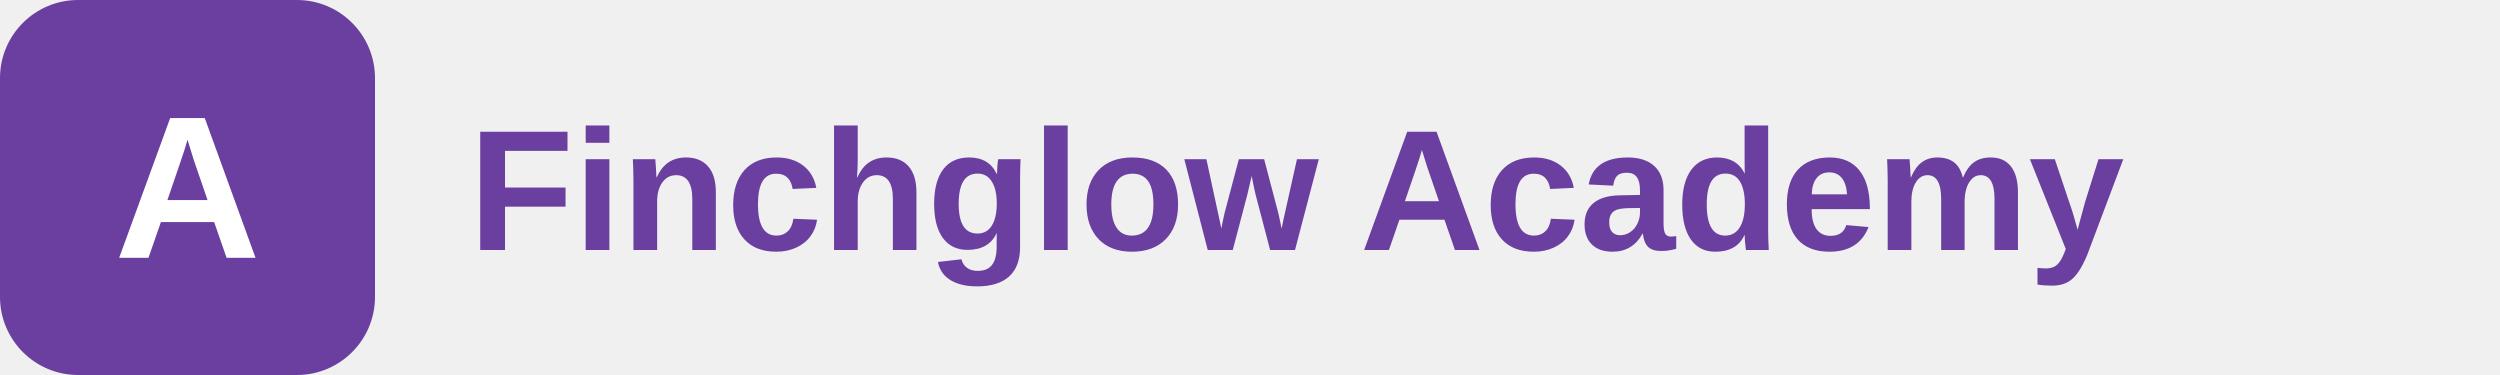
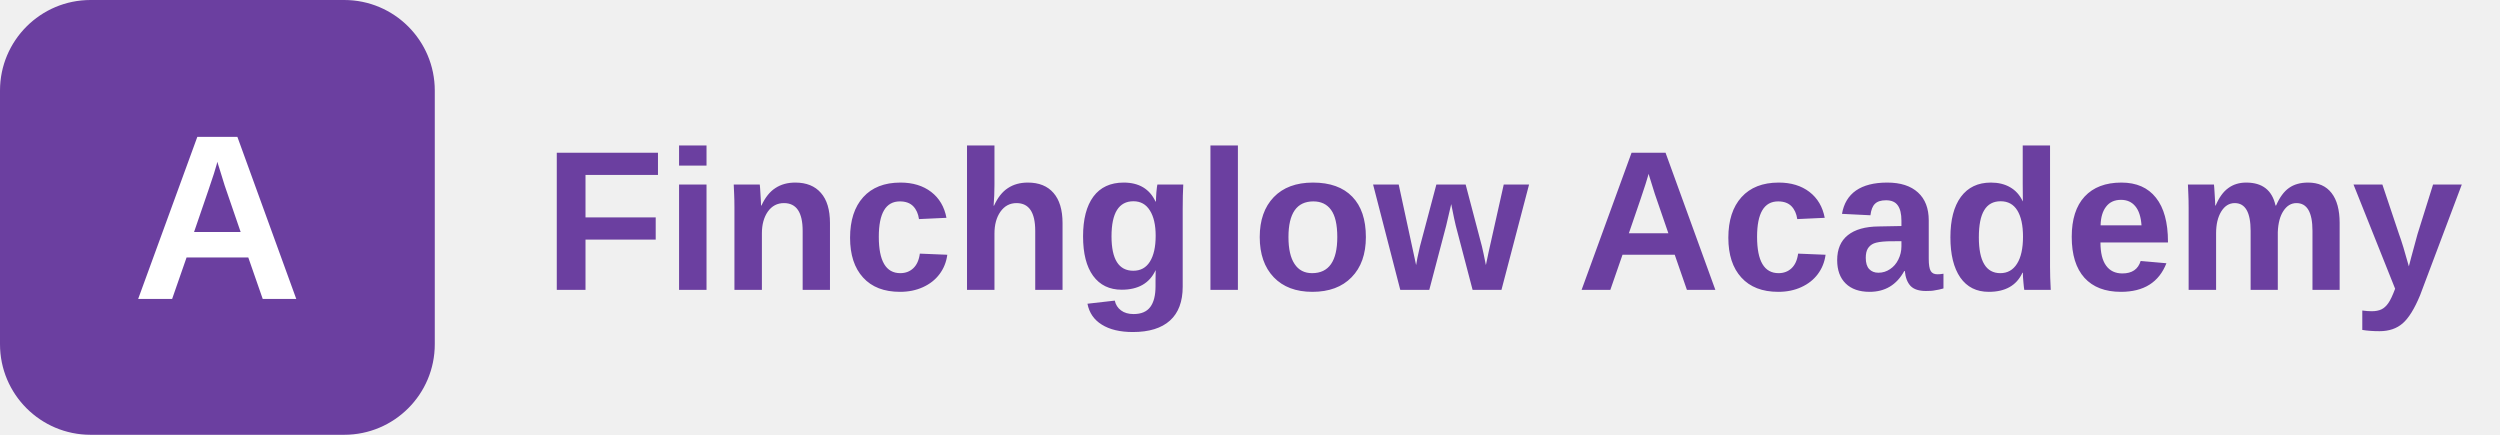
- <svg xmlns="http://www.w3.org/2000/svg" width="320" height="48" viewBox="0 0 320 48">
+ <svg xmlns="http://www.w3.org/2000/svg" width="276" height="48" viewBox="0 0 276 48">
  <rect width="48" height="48" rx="10" fill="#6B3FA0" />
  <text x="24" y="33" font-family="Arial, sans-serif" font-size="26" font-weight="700" text-anchor="middle" fill="#ffffff">A</text>
  <text x="60" y="32" font-family="Arial, sans-serif" font-size="22" font-weight="700" fill="#6B3FA0">Finchglow Academy</text>
</svg>
